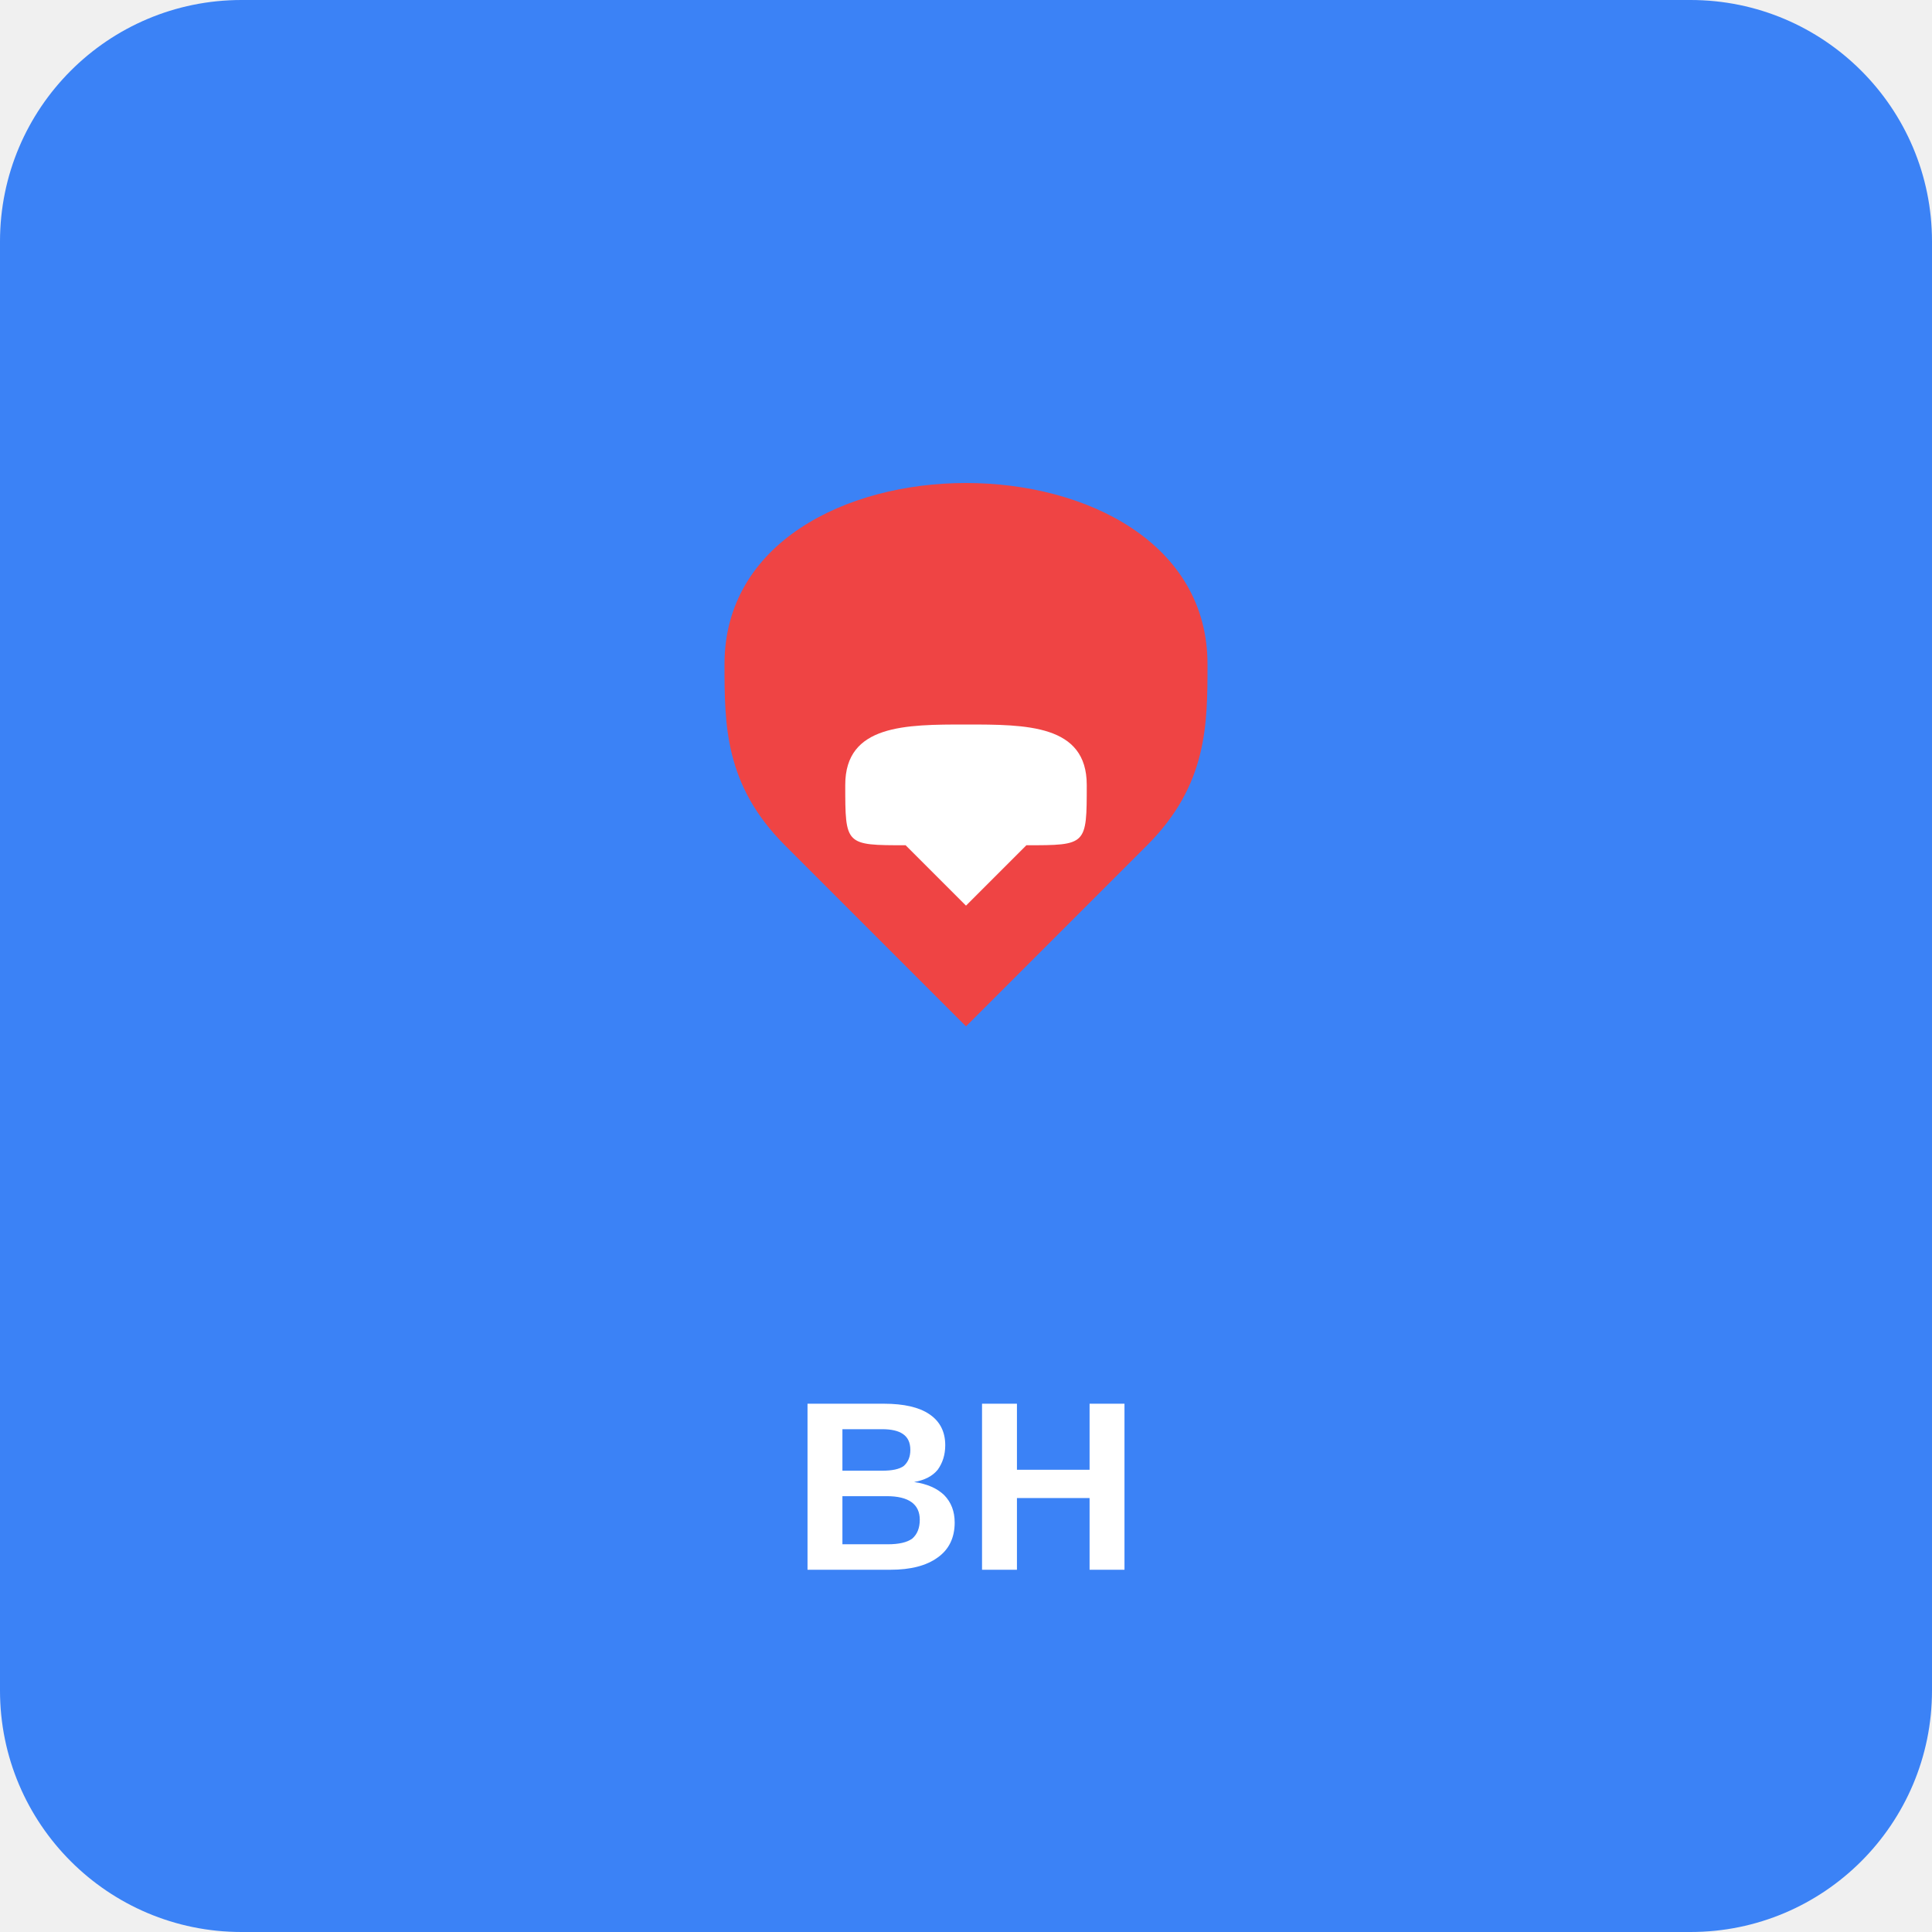
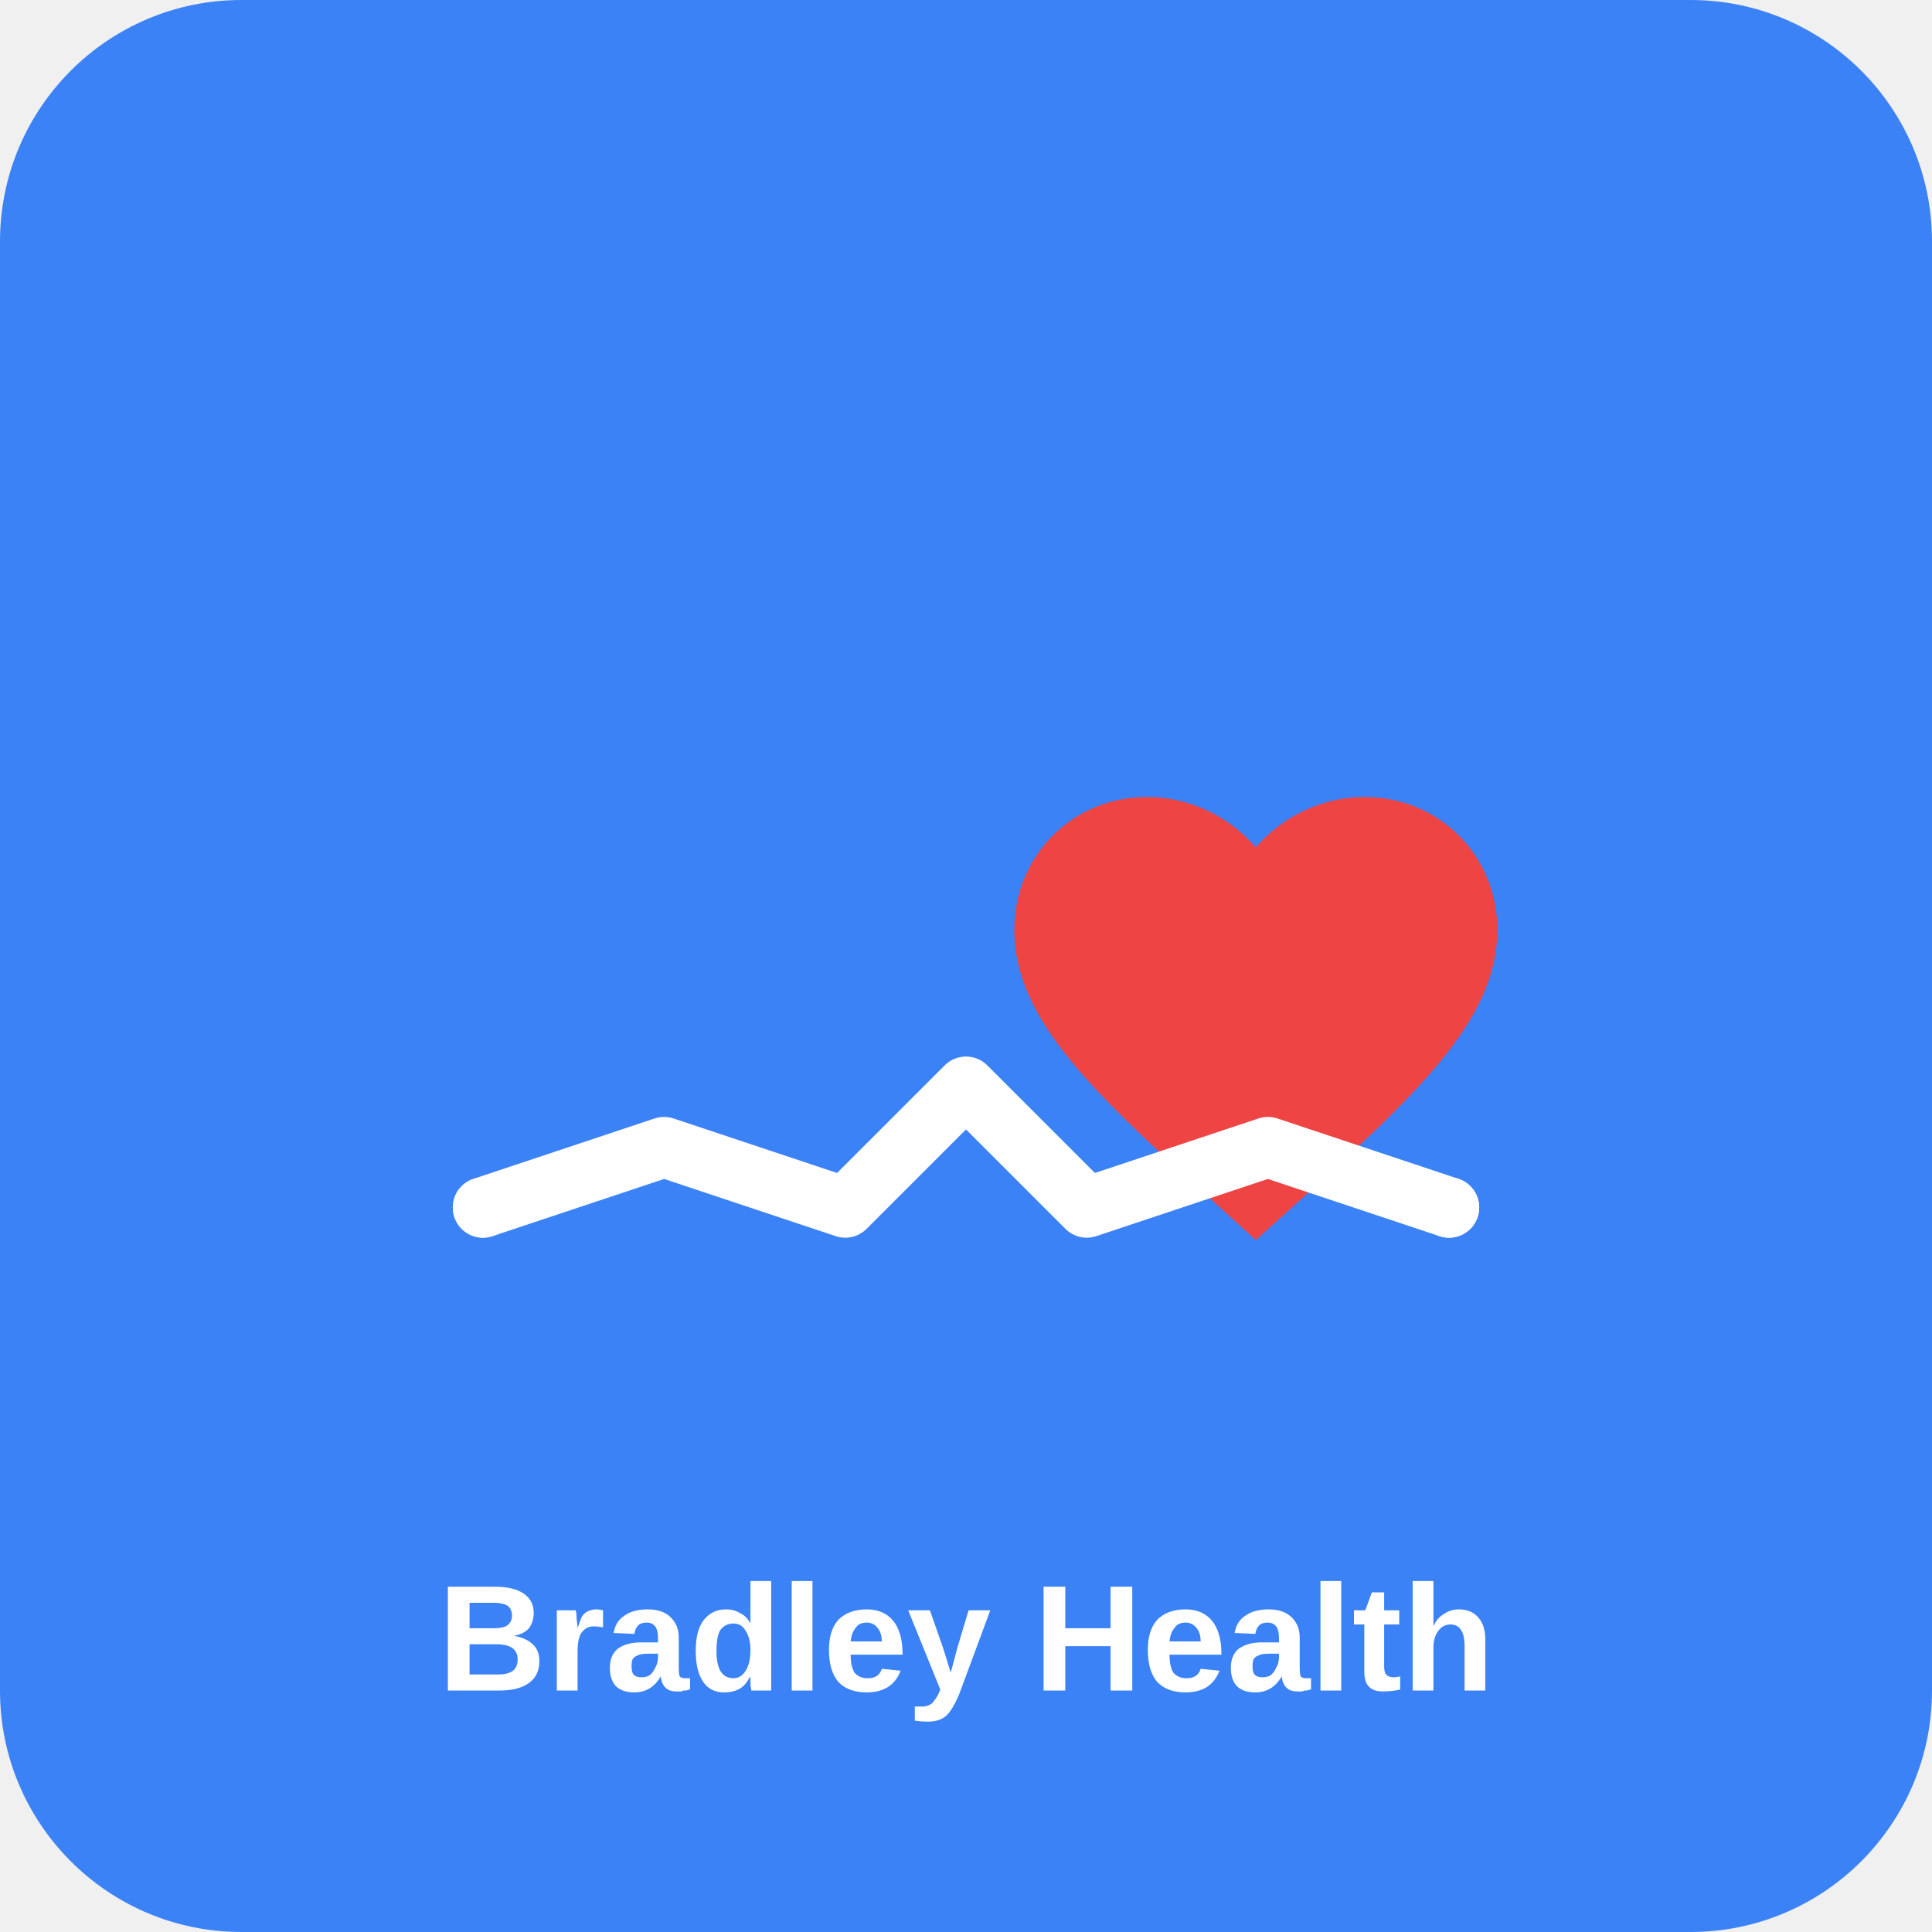
<svg xmlns="http://www.w3.org/2000/svg" width="32" height="32" viewBox="0 0 32 32">
  <rect width="32" height="32" rx="4" fill="#3b82f6" />
-   <path d="M16 8c-2 0-4 1-4 3 0 1 0 2 1 3l3 3 3-3c1-1 1-2 1-3 0-2-2-3-4-3z" fill="#ef4444" />
-   <path d="M16 12c-1 0-2 0-2 1 0 1 0 1 1 1l1 1 1-1c1 0 1 0 1-1 0-1-1-1-2-1z" fill="white" />
-   <text x="16" y="26" text-anchor="middle" fill="white" font-family="Arial, sans-serif" font-size="4" font-weight="bold">BH</text>
+   <g transform="translate(16, 12) scale(0.4)">
+     <path d="M12 21.35l-1.45-1.32C5.4 15.36 2 12.28 2 8.5 2 5.42 4.42 3 7.5 3c1.74 0 3.41.81 4.5 2.09C13.09 3.81 14.76 3 16.5 3 19.58 3 22 5.42 22 8.5c0 3.78-3.4 6.86-8.55 11.54L12 21.35z" fill="#ef4444" />
+   </g>
+   <g transform="translate(16, 20)">
+     <path d="M-8 0 L-5 -1 L-2 0 L0 -2 L2 0 L5 -1 L8 0" stroke="#ffffff" stroke-width="1" fill="none" stroke-linecap="round" stroke-linejoin="round" />
+     <circle cx="-8" cy="0" r="0.5" fill="#ffffff" />
+     <circle cx="8" cy="0" r="0.5" fill="#ffffff" />
+   </g>
+   <text x="16" y="28" text-anchor="middle" fill="white" font-family="Arial, sans-serif" font-size="2.5" font-weight="bold">Bradley Health</text>
</svg>
